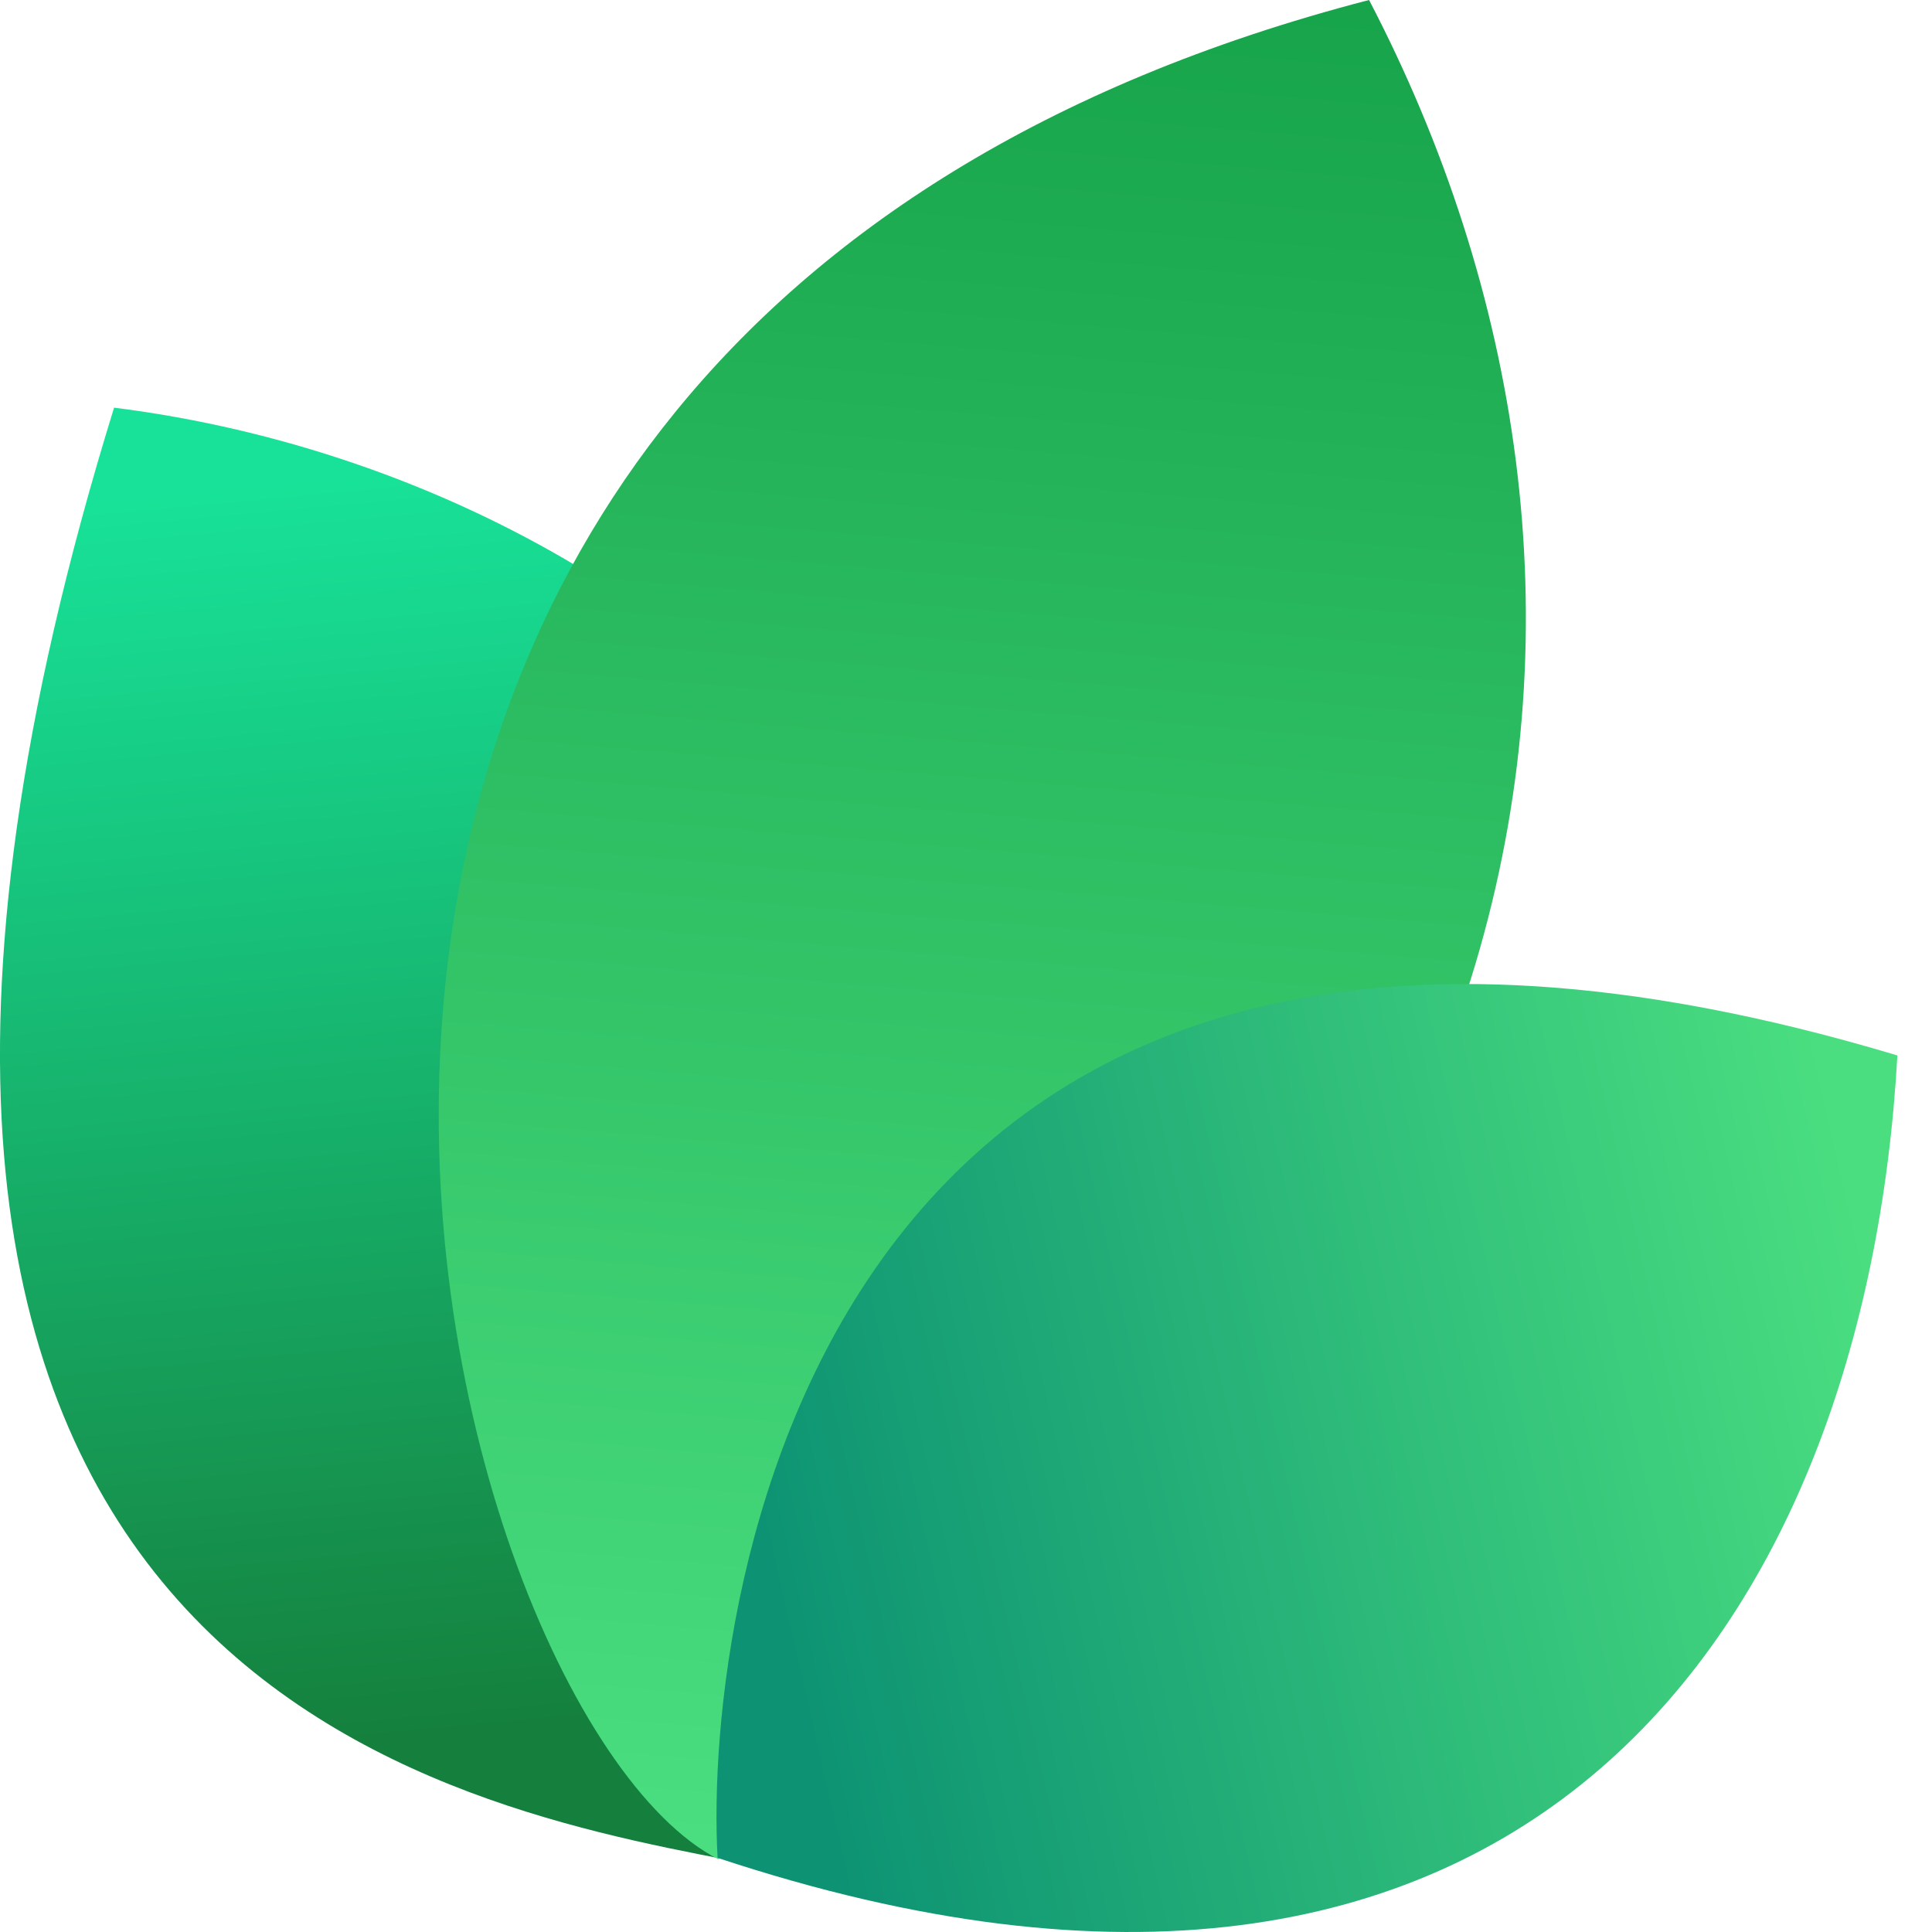
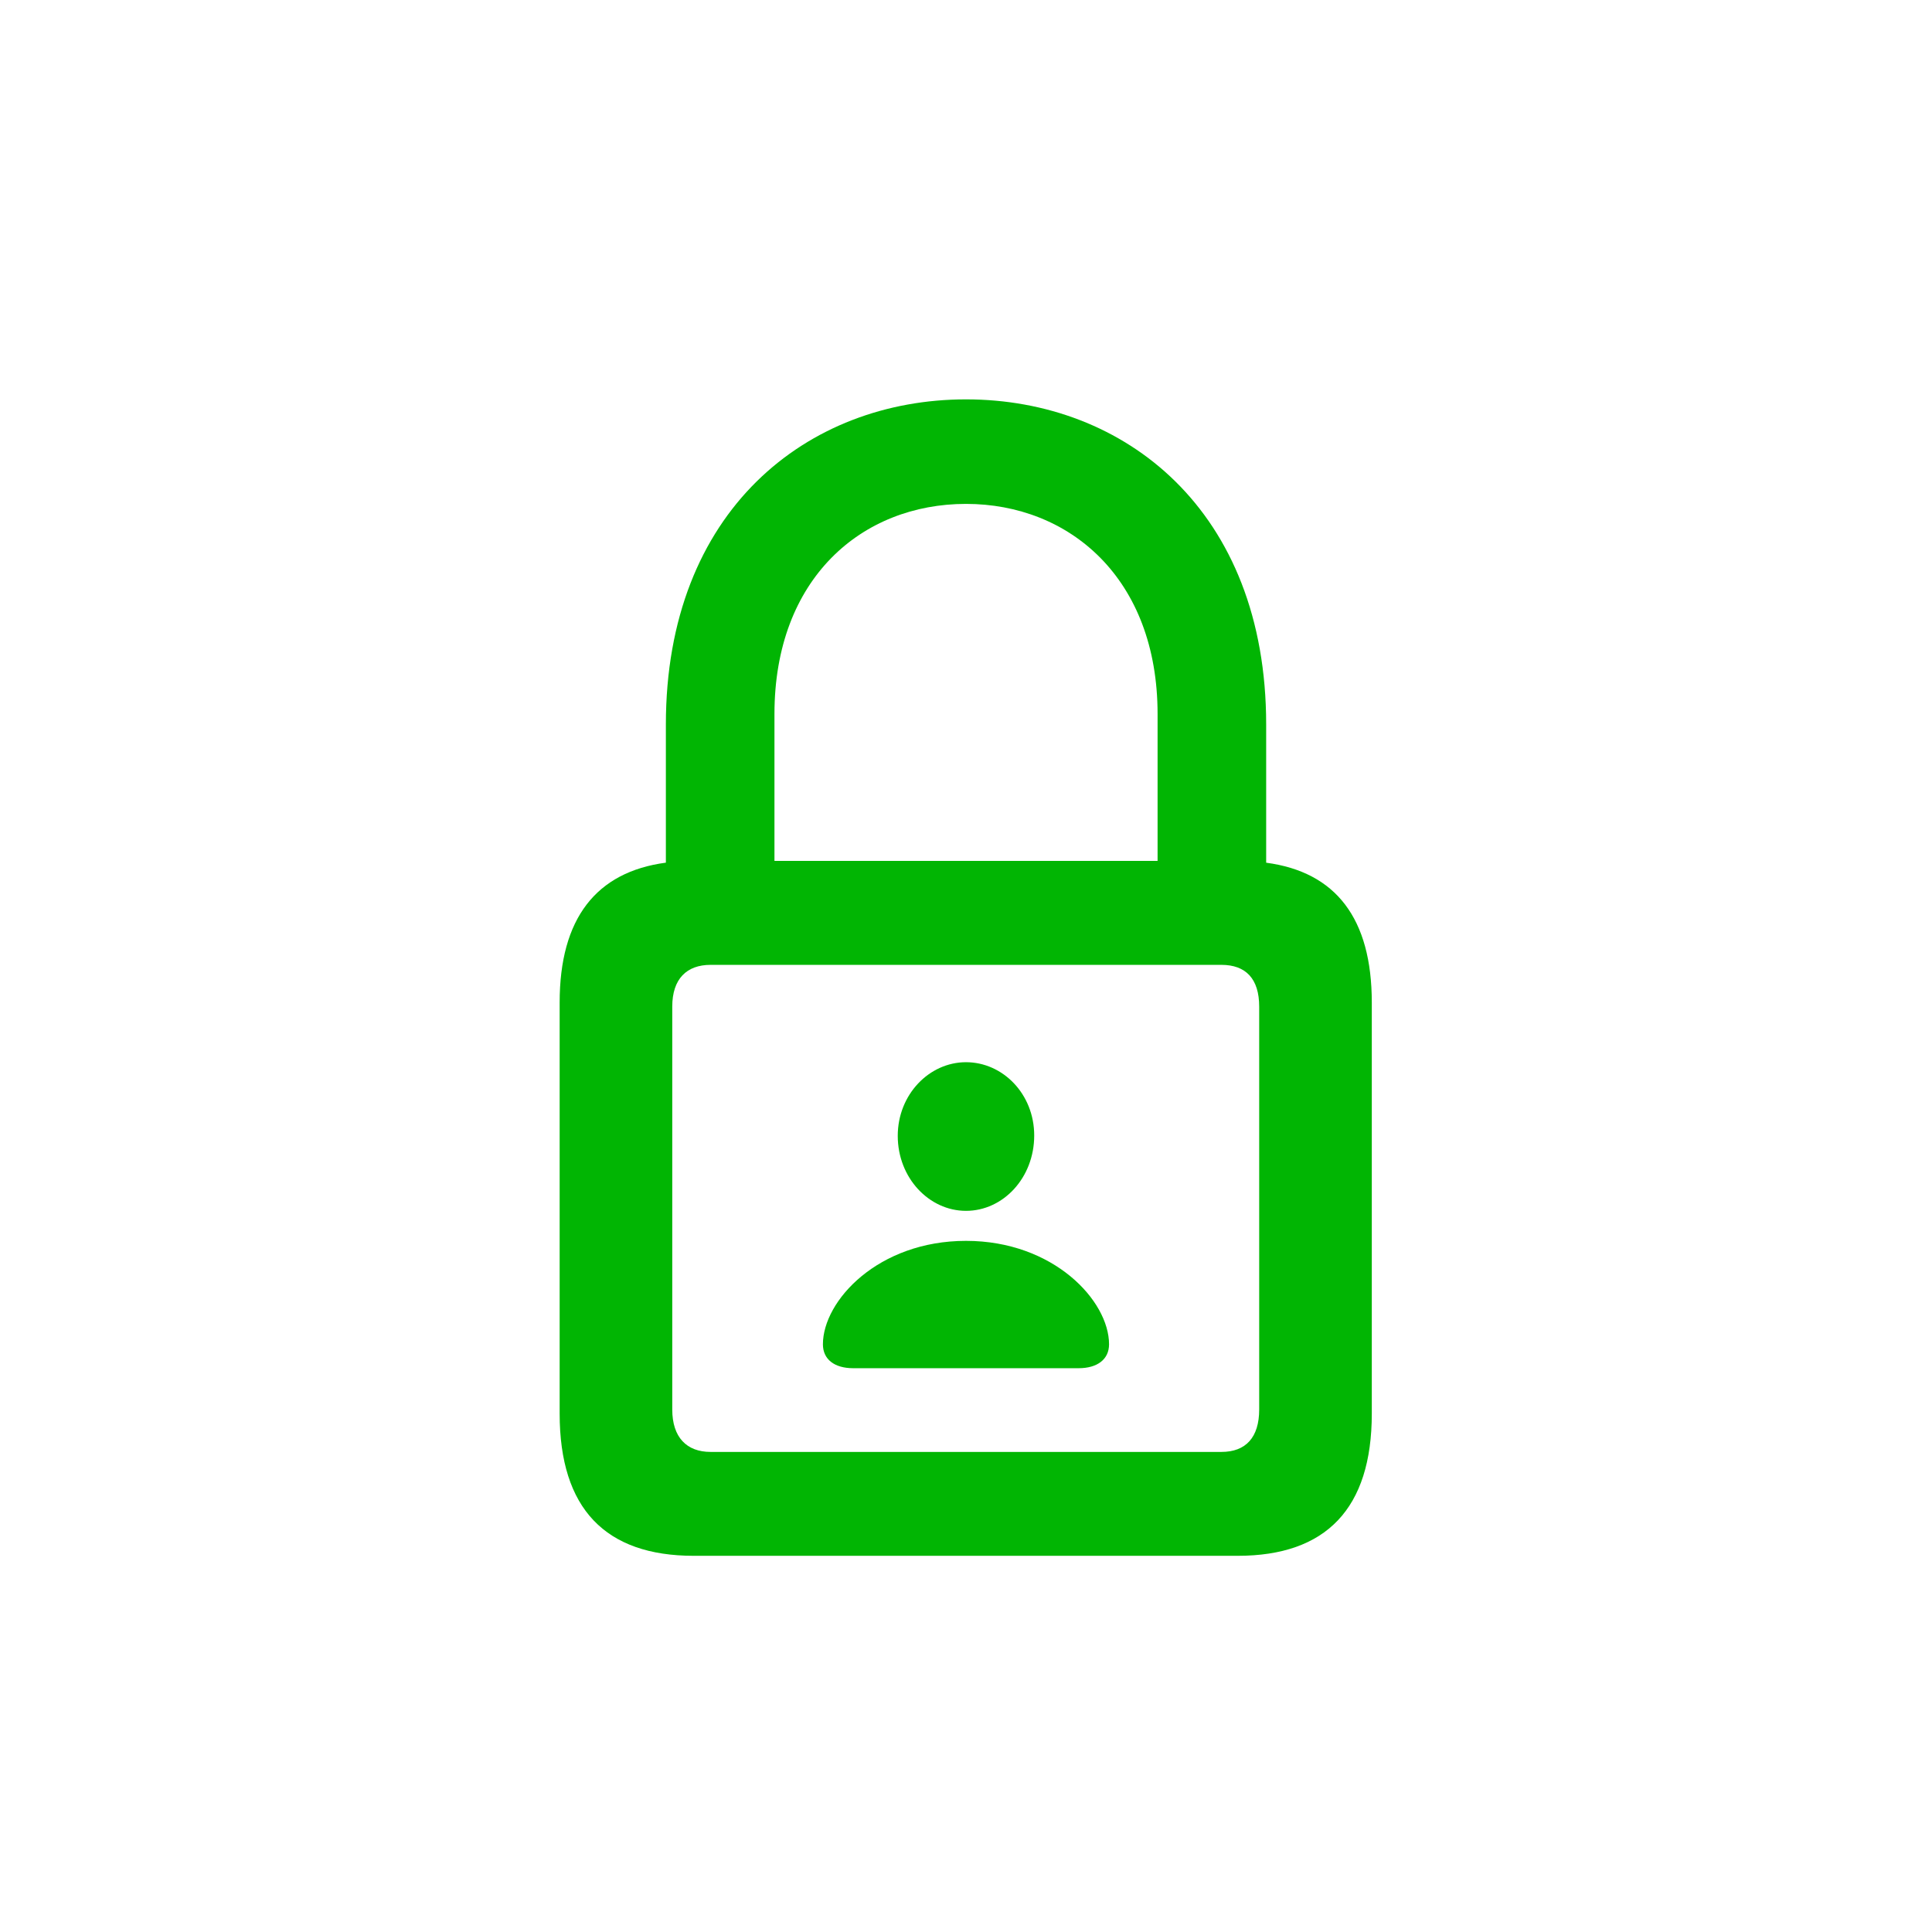
- <svg xmlns="http://www.w3.org/2000/svg" width="24" height="24" viewBox="0 0 24 24" fill="none">
-   <path d="M9.061 23.108C5.268 22.377 -3.391 20.627 1.417 5.064C9.634 6.099 16.973 14.064 9.061 23.108Z" fill="url(#paint0_linear_17557_2021)" />
-   <path d="M8.919 23.094C5.276 21.222 0.784 4.209 17.007 0C20.757 7.193 19.621 16.545 8.919 23.094Z" fill="url(#paint1_linear_17557_2021)" />
-   <path d="M8.914 23.079C8.735 19.882 10.159 9.085 23.57 13.111C23.181 20.123 18.984 26.418 8.914 23.079Z" fill="url(#paint2_linear_17557_2021)" />
-   <defs>
-     <linearGradient id="paint0_linear_17557_2021" x1="3.776" y1="5.916" x2="5.232" y2="21.559" gradientUnits="userSpaceOnUse">
-       <stop stop-color="#18E299" />
-       <stop offset="1" stop-color="#15803D" />
-     </linearGradient>
-     <linearGradient id="paint1_linear_17557_2021" x1="12.171" y1="-0.718" x2="10.19" y2="22.983" gradientUnits="userSpaceOnUse">
-       <stop stop-color="#16A34A" />
-       <stop offset="1" stop-color="#4ADE80" />
-     </linearGradient>
-     <linearGradient id="paint2_linear_17557_2021" x1="23.133" y1="15.353" x2="9.338" y2="18.52" gradientUnits="userSpaceOnUse">
-       <stop stop-color="#4ADE80" />
-       <stop offset="1" stop-color="#0D9373" />
-     </linearGradient>
-   </defs>
+ <svg xmlns="http://www.w3.org/2000/svg" width="49" height="49" fill="none" overflow="visible">
+   <g>
+     <path d="M 11.936 49 C 5.344 49 0 43.656 0 37.064 L 0 11.936 C 0 5.344 5.344 0 11.936 0 L 37.064 0 C 43.656 0 49 5.344 49 11.936 L 49 37.064 C 49 43.656 43.656 49 37.064 49 Z" fill="rgb(255, 255, 255)" stroke="rgb(255,255,255)" stroke-miterlimit="10" stroke-dasharray="" />
+     <g transform="translate(14.194 10.129)">
+       <path d="M 3.401 29.33 C 1.163 29.33 0 28.137 0 25.724 L 0 15.298 C 0 13.163 0.927 11.986 2.694 11.75 L 2.694 8.246 C 2.694 2.813 6.287 0 10.306 0 C 14.327 0 17.919 2.813 17.919 8.246 L 17.919 11.751 C 19.685 11.986 20.598 13.163 20.598 15.298 L 20.598 25.722 C 20.598 28.137 19.435 29.33 17.196 29.33 Z M 5.448 7.981 L 5.448 11.706 L 15.165 11.706 L 15.165 7.981 C 15.165 4.536 12.927 2.651 10.306 2.651 C 7.67 2.651 5.448 4.536 5.448 7.981 Z M 3.827 26.695 L 16.784 26.695 C 17.403 26.695 17.742 26.327 17.742 25.619 L 17.742 15.401 C 17.742 14.695 17.403 14.342 16.784 14.342 L 3.828 14.342 C 3.225 14.342 2.856 14.694 2.856 15.401 L 2.856 25.619 C 2.856 26.327 3.224 26.695 3.828 26.695 Z" fill="rgb(1, 181, 3)" />
+     </g>
+     <g transform="translate(20.871 26.94)">
+       <path d="M 3.629 3.77 C 2.692 3.77 1.898 2.934 1.898 1.868 C 1.898 0.82 2.696 0 3.629 0 C 4.561 0 5.359 0.804 5.359 1.859 C 5.359 2.934 4.57 3.77 3.629 3.77 Z M 0.769 7.761 C 0.288 7.761 0 7.533 0 7.155 C 0 6.051 1.4 4.531 3.629 4.531 C 5.852 4.531 7.257 6.051 7.257 7.155 C 7.257 7.532 6.966 7.761 6.484 7.761 L 0.768 7.761 Z" fill="rgb(1, 181, 3)" />
+     </g>
+   </g>
</svg>
